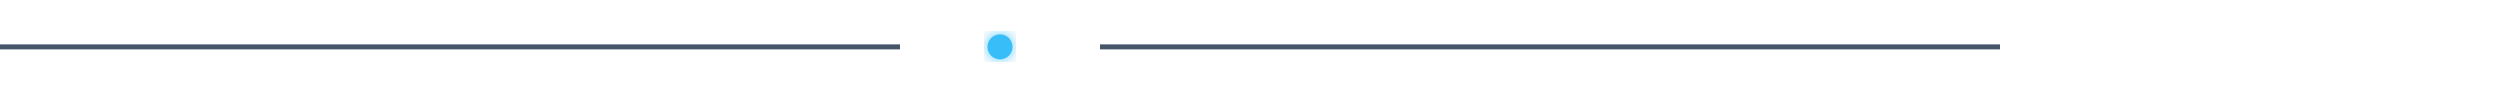
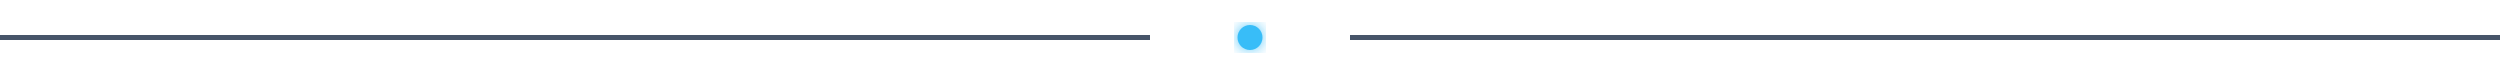
- <svg xmlns="http://www.w3.org/2000/svg" viewBox="0 0 1000 30" width="800" height="30">
+ <svg xmlns="http://www.w3.org/2000/svg" viewBox="0 0 1000 30" width="100%" height="30">
  <defs>
    <filter id="glow">
      <feGaussianBlur stdDeviation="3" result="blur" />
      <feMerge>
        <feMergeNode in="blur" />
        <feMergeNode in="SourceGraphic" />
      </feMerge>
    </filter>
  </defs>
-   <line x1="0" y1="15" x2="360" y2="15" stroke="#475569" stroke-width="2" />
-   <line x1="440" y1="15" x2="800" y2="15" stroke="#475569" stroke-width="2" />
-   <circle cx="400" cy="15" r="5" fill="#38bdf8" filter="url(#glow)" />
+   <line x1="0" y1="15" x2="460" y2="15" stroke="#475569" stroke-width="2" />
+   <line x1="540" y1="15" x2="1000" y2="15" stroke="#475569" stroke-width="2" />
+   <circle cx="500" cy="15" r="5" fill="#38bdf8" filter="url(#glow)" />
</svg>
